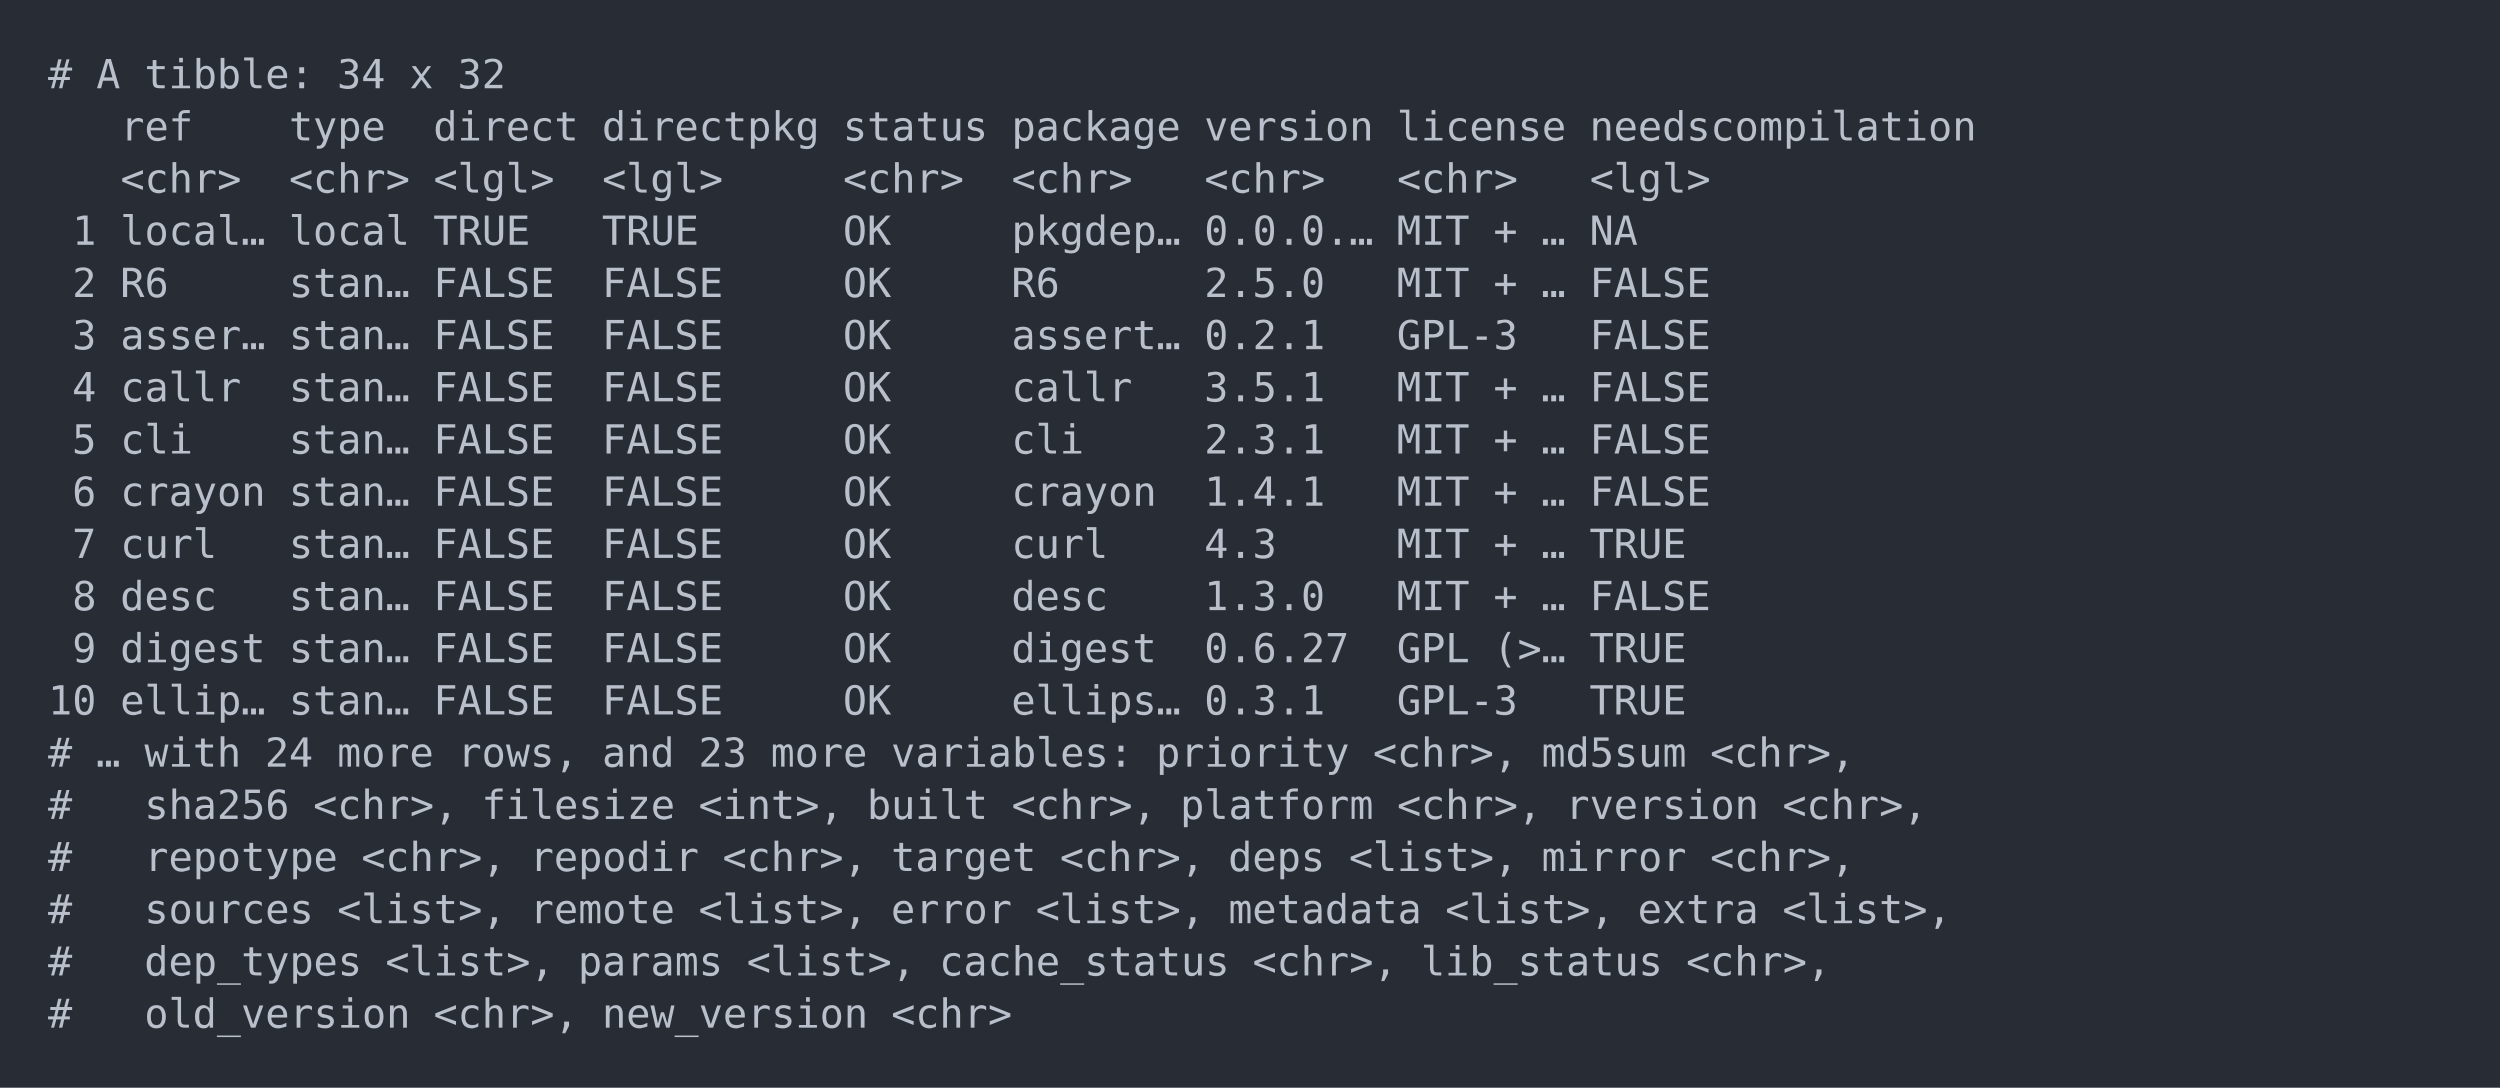
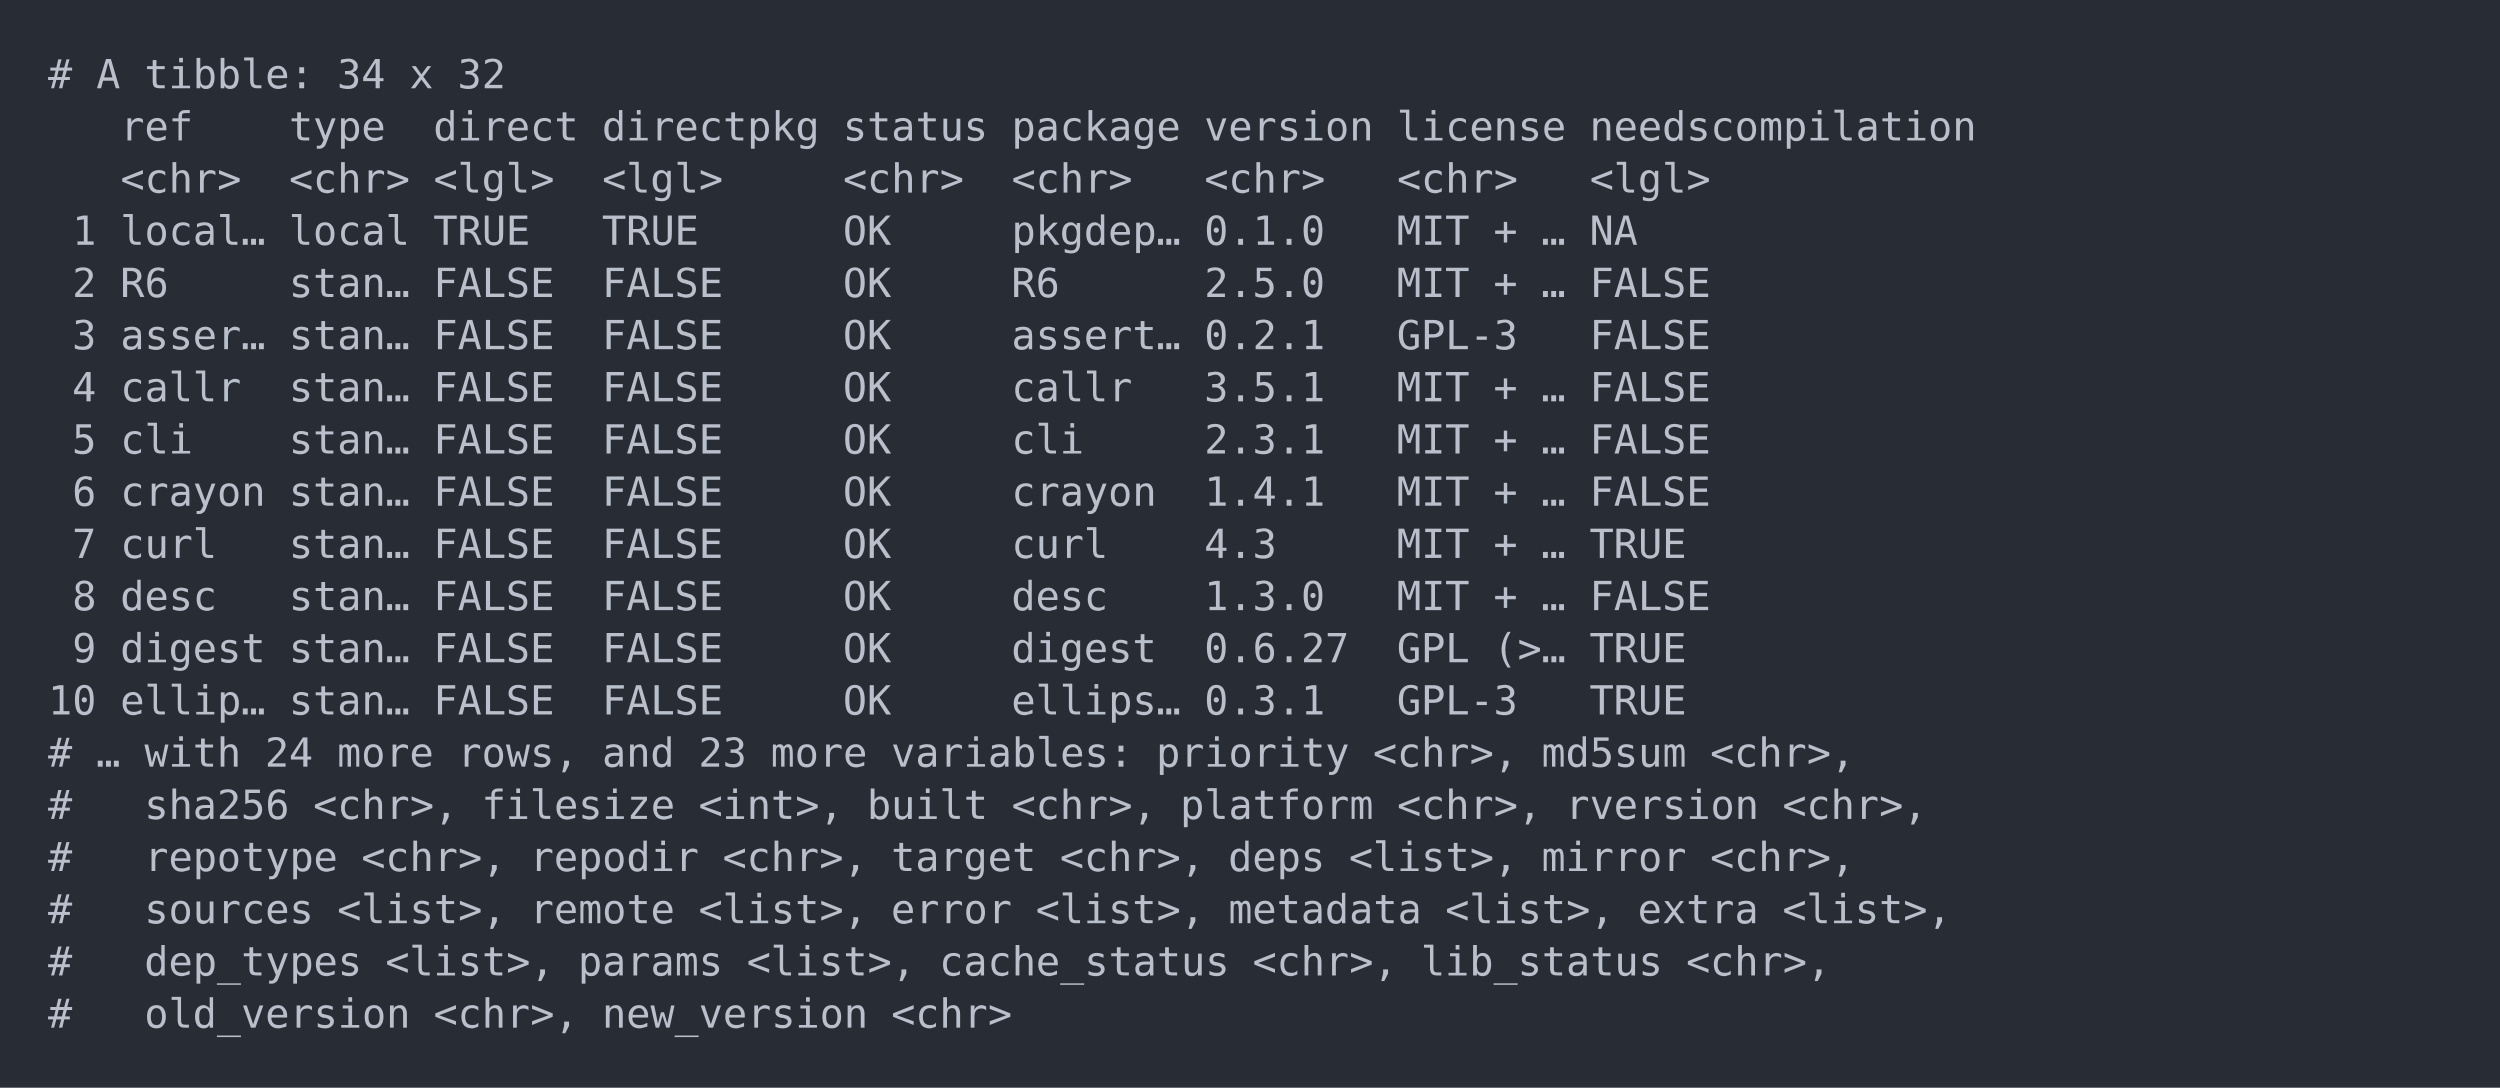
<svg xmlns="http://www.w3.org/2000/svg" xmlns:xlink="http://www.w3.org/1999/xlink" width="1040" height="452.49">
  <rect width="1040" height="452.49" rx="0" ry="0" class="a" />
  <svg height="412.49" viewBox="0 0 100 41.249" width="1000" x="20" y="20">
    <style>.a{fill:rgb(40,45,53)}.b{font-family:'Fira Code',Monaco,Consolas,Menlo,'Bitstream Vera Sans Mono','Powerline Symbols',monospace}.c{fill:transparent}.d{fill:rgb(185,192,203);white-space:pre}</style>
    <g font-family="'Fira Code',Monaco,Consolas,Menlo,'Bitstream Vera Sans Mono','Powerline Symbols',monospace" font-size="1.67" class="b">
      <defs>
        <symbol id="a">
          <rect height="20" width="100" x="0" y="0" class="c" />
        </symbol>
      </defs>
      <rect height="41.249" width="100" class="a" />
      <svg x="0" y="0" width="100">
        <svg x="0">
          <use xlink:href="#a" />
          <text x="0" y="1.67" class="d">#</text>
          <text x="2.004" y="1.67" class="d">A</text>
          <text x="4.008" y="1.67" class="d">tibble:</text>
          <text x="12.024" y="1.67" class="d">34</text>
          <text x="15.03" y="1.67" class="d">x</text>
          <text x="17.034" y="1.67" class="d">32</text>
          <text x="3.006" y="3.841" class="d">ref</text>
          <text x="10.02" y="3.841" class="d">type</text>
          <text x="16.032" y="3.841" class="d">direct</text>
          <text x="23.046" y="3.841" class="d">directpkg</text>
          <text x="33.066" y="3.841" class="d">status</text>
          <text x="40.08" y="3.841" class="d">package</text>
          <text x="48.096" y="3.841" class="d">version</text>
          <text x="56.112" y="3.841" class="d">license</text>
          <text x="64.128" y="3.841" class="d">needscompilation</text>
          <text x="3.006" y="6.012" class="d">&lt;chr&gt;</text>
          <text x="10.02" y="6.012" class="d">&lt;chr&gt;</text>
          <text x="16.032" y="6.012" class="d">&lt;lgl&gt;</text>
          <text x="23.046" y="6.012" class="d">&lt;lgl&gt;</text>
          <text x="33.066" y="6.012" class="d">&lt;chr&gt;</text>
          <text x="40.08" y="6.012" class="d">&lt;chr&gt;</text>
          <text x="48.096" y="6.012" class="d">&lt;chr&gt;</text>
          <text x="56.112" y="6.012" class="d">&lt;chr&gt;</text>
          <text x="64.128" y="6.012" class="d">&lt;lgl&gt;</text>
          <text x="1.002" y="8.183" class="d">1</text>
          <text x="3.006" y="8.183" class="d">local…</text>
          <text x="10.02" y="8.183" class="d">local</text>
          <text x="16.032" y="8.183" class="d">TRUE</text>
          <text x="23.046" y="8.183" class="d">TRUE</text>
          <text x="33.066" y="8.183" class="d">OK</text>
          <text x="40.08" y="8.183" class="d">pkgdep…</text>
-           <text x="48.096" y="8.183" class="d">0.0.0.…</text>
+           <text x="48.096" y="8.183" class="d">0.1.0</text>
          <text x="56.112" y="8.183" class="d">MIT</text>
          <text x="60.12" y="8.183" class="d">+</text>
          <text x="62.124" y="8.183" class="d">…</text>
          <text x="64.128" y="8.183" class="d">NA</text>
          <text x="1.002" y="10.354" class="d">2</text>
          <text x="3.006" y="10.354" class="d">R6</text>
          <text x="10.02" y="10.354" class="d">stan…</text>
          <text x="16.032" y="10.354" class="d">FALSE</text>
          <text x="23.046" y="10.354" class="d">FALSE</text>
          <text x="33.066" y="10.354" class="d">OK</text>
          <text x="40.08" y="10.354" class="d">R6</text>
          <text x="48.096" y="10.354" class="d">2.5.0</text>
          <text x="56.112" y="10.354" class="d">MIT</text>
          <text x="60.12" y="10.354" class="d">+</text>
          <text x="62.124" y="10.354" class="d">…</text>
          <text x="64.128" y="10.354" class="d">FALSE</text>
          <text x="1.002" y="12.525" class="d">3</text>
          <text x="3.006" y="12.525" class="d">asser…</text>
          <text x="10.02" y="12.525" class="d">stan…</text>
          <text x="16.032" y="12.525" class="d">FALSE</text>
          <text x="23.046" y="12.525" class="d">FALSE</text>
          <text x="33.066" y="12.525" class="d">OK</text>
          <text x="40.08" y="12.525" class="d">assert…</text>
          <text x="48.096" y="12.525" class="d">0.2.1</text>
          <text x="56.112" y="12.525" class="d">GPL-3</text>
          <text x="64.128" y="12.525" class="d">FALSE</text>
          <text x="1.002" y="14.696" class="d">4</text>
          <text x="3.006" y="14.696" class="d">callr</text>
          <text x="10.02" y="14.696" class="d">stan…</text>
          <text x="16.032" y="14.696" class="d">FALSE</text>
          <text x="23.046" y="14.696" class="d">FALSE</text>
          <text x="33.066" y="14.696" class="d">OK</text>
          <text x="40.08" y="14.696" class="d">callr</text>
          <text x="48.096" y="14.696" class="d">3.5.1</text>
          <text x="56.112" y="14.696" class="d">MIT</text>
          <text x="60.12" y="14.696" class="d">+</text>
          <text x="62.124" y="14.696" class="d">…</text>
          <text x="64.128" y="14.696" class="d">FALSE</text>
          <text x="1.002" y="16.867" class="d">5</text>
          <text x="3.006" y="16.867" class="d">cli</text>
          <text x="10.02" y="16.867" class="d">stan…</text>
          <text x="16.032" y="16.867" class="d">FALSE</text>
          <text x="23.046" y="16.867" class="d">FALSE</text>
          <text x="33.066" y="16.867" class="d">OK</text>
          <text x="40.08" y="16.867" class="d">cli</text>
          <text x="48.096" y="16.867" class="d">2.3.1</text>
          <text x="56.112" y="16.867" class="d">MIT</text>
          <text x="60.12" y="16.867" class="d">+</text>
          <text x="62.124" y="16.867" class="d">…</text>
          <text x="64.128" y="16.867" class="d">FALSE</text>
          <text x="1.002" y="19.038" class="d">6</text>
          <text x="3.006" y="19.038" class="d">crayon</text>
          <text x="10.02" y="19.038" class="d">stan…</text>
          <text x="16.032" y="19.038" class="d">FALSE</text>
          <text x="23.046" y="19.038" class="d">FALSE</text>
          <text x="33.066" y="19.038" class="d">OK</text>
          <text x="40.08" y="19.038" class="d">crayon</text>
          <text x="48.096" y="19.038" class="d">1.4.1</text>
          <text x="56.112" y="19.038" class="d">MIT</text>
          <text x="60.12" y="19.038" class="d">+</text>
          <text x="62.124" y="19.038" class="d">…</text>
          <text x="64.128" y="19.038" class="d">FALSE</text>
          <text x="1.002" y="21.209" class="d">7</text>
          <text x="3.006" y="21.209" class="d">curl</text>
          <text x="10.02" y="21.209" class="d">stan…</text>
          <text x="16.032" y="21.209" class="d">FALSE</text>
          <text x="23.046" y="21.209" class="d">FALSE</text>
          <text x="33.066" y="21.209" class="d">OK</text>
          <text x="40.08" y="21.209" class="d">curl</text>
          <text x="48.096" y="21.209" class="d">4.3</text>
          <text x="56.112" y="21.209" class="d">MIT</text>
          <text x="60.12" y="21.209" class="d">+</text>
          <text x="62.124" y="21.209" class="d">…</text>
          <text x="64.128" y="21.209" class="d">TRUE</text>
          <text x="1.002" y="23.38" class="d">8</text>
          <text x="3.006" y="23.38" class="d">desc</text>
          <text x="10.02" y="23.38" class="d">stan…</text>
          <text x="16.032" y="23.38" class="d">FALSE</text>
          <text x="23.046" y="23.38" class="d">FALSE</text>
          <text x="33.066" y="23.38" class="d">OK</text>
          <text x="40.08" y="23.38" class="d">desc</text>
          <text x="48.096" y="23.38" class="d">1.3.0</text>
          <text x="56.112" y="23.38" class="d">MIT</text>
          <text x="60.12" y="23.38" class="d">+</text>
          <text x="62.124" y="23.38" class="d">…</text>
          <text x="64.128" y="23.38" class="d">FALSE</text>
          <text x="1.002" y="25.551" class="d">9</text>
          <text x="3.006" y="25.551" class="d">digest</text>
          <text x="10.02" y="25.551" class="d">stan…</text>
          <text x="16.032" y="25.551" class="d">FALSE</text>
          <text x="23.046" y="25.551" class="d">FALSE</text>
          <text x="33.066" y="25.551" class="d">OK</text>
          <text x="40.08" y="25.551" class="d">digest</text>
          <text x="48.096" y="25.551" class="d">0.6.27</text>
          <text x="56.112" y="25.551" class="d">GPL</text>
          <text x="60.12" y="25.551" class="d">(&gt;…</text>
          <text x="64.128" y="25.551" class="d">TRUE</text>
          <text x="0" y="27.722" class="d">10</text>
          <text x="3.006" y="27.722" class="d">ellip…</text>
          <text x="10.02" y="27.722" class="d">stan…</text>
          <text x="16.032" y="27.722" class="d">FALSE</text>
          <text x="23.046" y="27.722" class="d">FALSE</text>
          <text x="33.066" y="27.722" class="d">OK</text>
          <text x="40.08" y="27.722" class="d">ellips…</text>
          <text x="48.096" y="27.722" class="d">0.3.1</text>
          <text x="56.112" y="27.722" class="d">GPL-3</text>
          <text x="64.128" y="27.722" class="d">TRUE</text>
          <text x="0" y="29.893" class="d">#</text>
          <text x="2.004" y="29.893" class="d">…</text>
          <text x="4.008" y="29.893" class="d">with</text>
          <text x="9.018" y="29.893" class="d">24</text>
          <text x="12.024" y="29.893" class="d">more</text>
          <text x="17.034" y="29.893" class="d">rows,</text>
          <text x="23.046" y="29.893" class="d">and</text>
          <text x="27.054" y="29.893" class="d">23</text>
          <text x="30.06" y="29.893" class="d">more</text>
          <text x="35.07" y="29.893" class="d">variables:</text>
          <text x="46.092" y="29.893" class="d">priority</text>
          <text x="55.11" y="29.893" class="d">&lt;chr&gt;,</text>
          <text x="62.124" y="29.893" class="d">md5sum</text>
          <text x="69.138" y="29.893" class="d">&lt;chr&gt;,</text>
          <text x="0" y="32.064" class="d">#</text>
          <text x="4.008" y="32.064" class="d">sha256</text>
          <text x="11.022" y="32.064" class="d">&lt;chr&gt;,</text>
          <text x="18.036" y="32.064" class="d">filesize</text>
          <text x="27.054" y="32.064" class="d">&lt;int&gt;,</text>
          <text x="34.068" y="32.064" class="d">built</text>
          <text x="40.08" y="32.064" class="d">&lt;chr&gt;,</text>
          <text x="47.094" y="32.064" class="d">platform</text>
          <text x="56.112" y="32.064" class="d">&lt;chr&gt;,</text>
          <text x="63.126" y="32.064" class="d">rversion</text>
          <text x="72.144" y="32.064" class="d">&lt;chr&gt;,</text>
          <text x="0" y="34.235" class="d">#</text>
          <text x="4.008" y="34.235" class="d">repotype</text>
          <text x="13.026" y="34.235" class="d">&lt;chr&gt;,</text>
          <text x="20.04" y="34.235" class="d">repodir</text>
          <text x="28.056" y="34.235" class="d">&lt;chr&gt;,</text>
          <text x="35.07" y="34.235" class="d">target</text>
          <text x="42.084" y="34.235" class="d">&lt;chr&gt;,</text>
          <text x="49.098" y="34.235" class="d">deps</text>
          <text x="54.108" y="34.235" class="d">&lt;list&gt;,</text>
          <text x="62.124" y="34.235" class="d">mirror</text>
          <text x="69.138" y="34.235" class="d">&lt;chr&gt;,</text>
          <text x="0" y="36.406" class="d">#</text>
          <text x="4.008" y="36.406" class="d">sources</text>
          <text x="12.024" y="36.406" class="d">&lt;list&gt;,</text>
          <text x="20.04" y="36.406" class="d">remote</text>
          <text x="27.054" y="36.406" class="d">&lt;list&gt;,</text>
          <text x="35.07" y="36.406" class="d">error</text>
          <text x="41.082" y="36.406" class="d">&lt;list&gt;,</text>
          <text x="49.098" y="36.406" class="d">metadata</text>
          <text x="58.116" y="36.406" class="d">&lt;list&gt;,</text>
          <text x="66.132" y="36.406" class="d">extra</text>
          <text x="72.144" y="36.406" class="d">&lt;list&gt;,</text>
          <text x="0" y="38.577" class="d">#</text>
          <text x="4.008" y="38.577" class="d">dep_types</text>
          <text x="14.028" y="38.577" class="d">&lt;list&gt;,</text>
          <text x="22.044" y="38.577" class="d">params</text>
          <text x="29.058" y="38.577" class="d">&lt;list&gt;,</text>
          <text x="37.074" y="38.577" class="d">cache_status</text>
          <text x="50.1" y="38.577" class="d">&lt;chr&gt;,</text>
          <text x="57.114" y="38.577" class="d">lib_status</text>
          <text x="68.136" y="38.577" class="d">&lt;chr&gt;,</text>
          <text x="0" y="40.748" class="d">#</text>
          <text x="4.008" y="40.748" class="d">old_version</text>
          <text x="16.032" y="40.748" class="d">&lt;chr&gt;,</text>
          <text x="23.046" y="40.748" class="d">new_version</text>
          <text x="35.07" y="40.748" class="d">&lt;chr&gt;</text>
        </svg>
      </svg>
    </g>
  </svg>
</svg>
